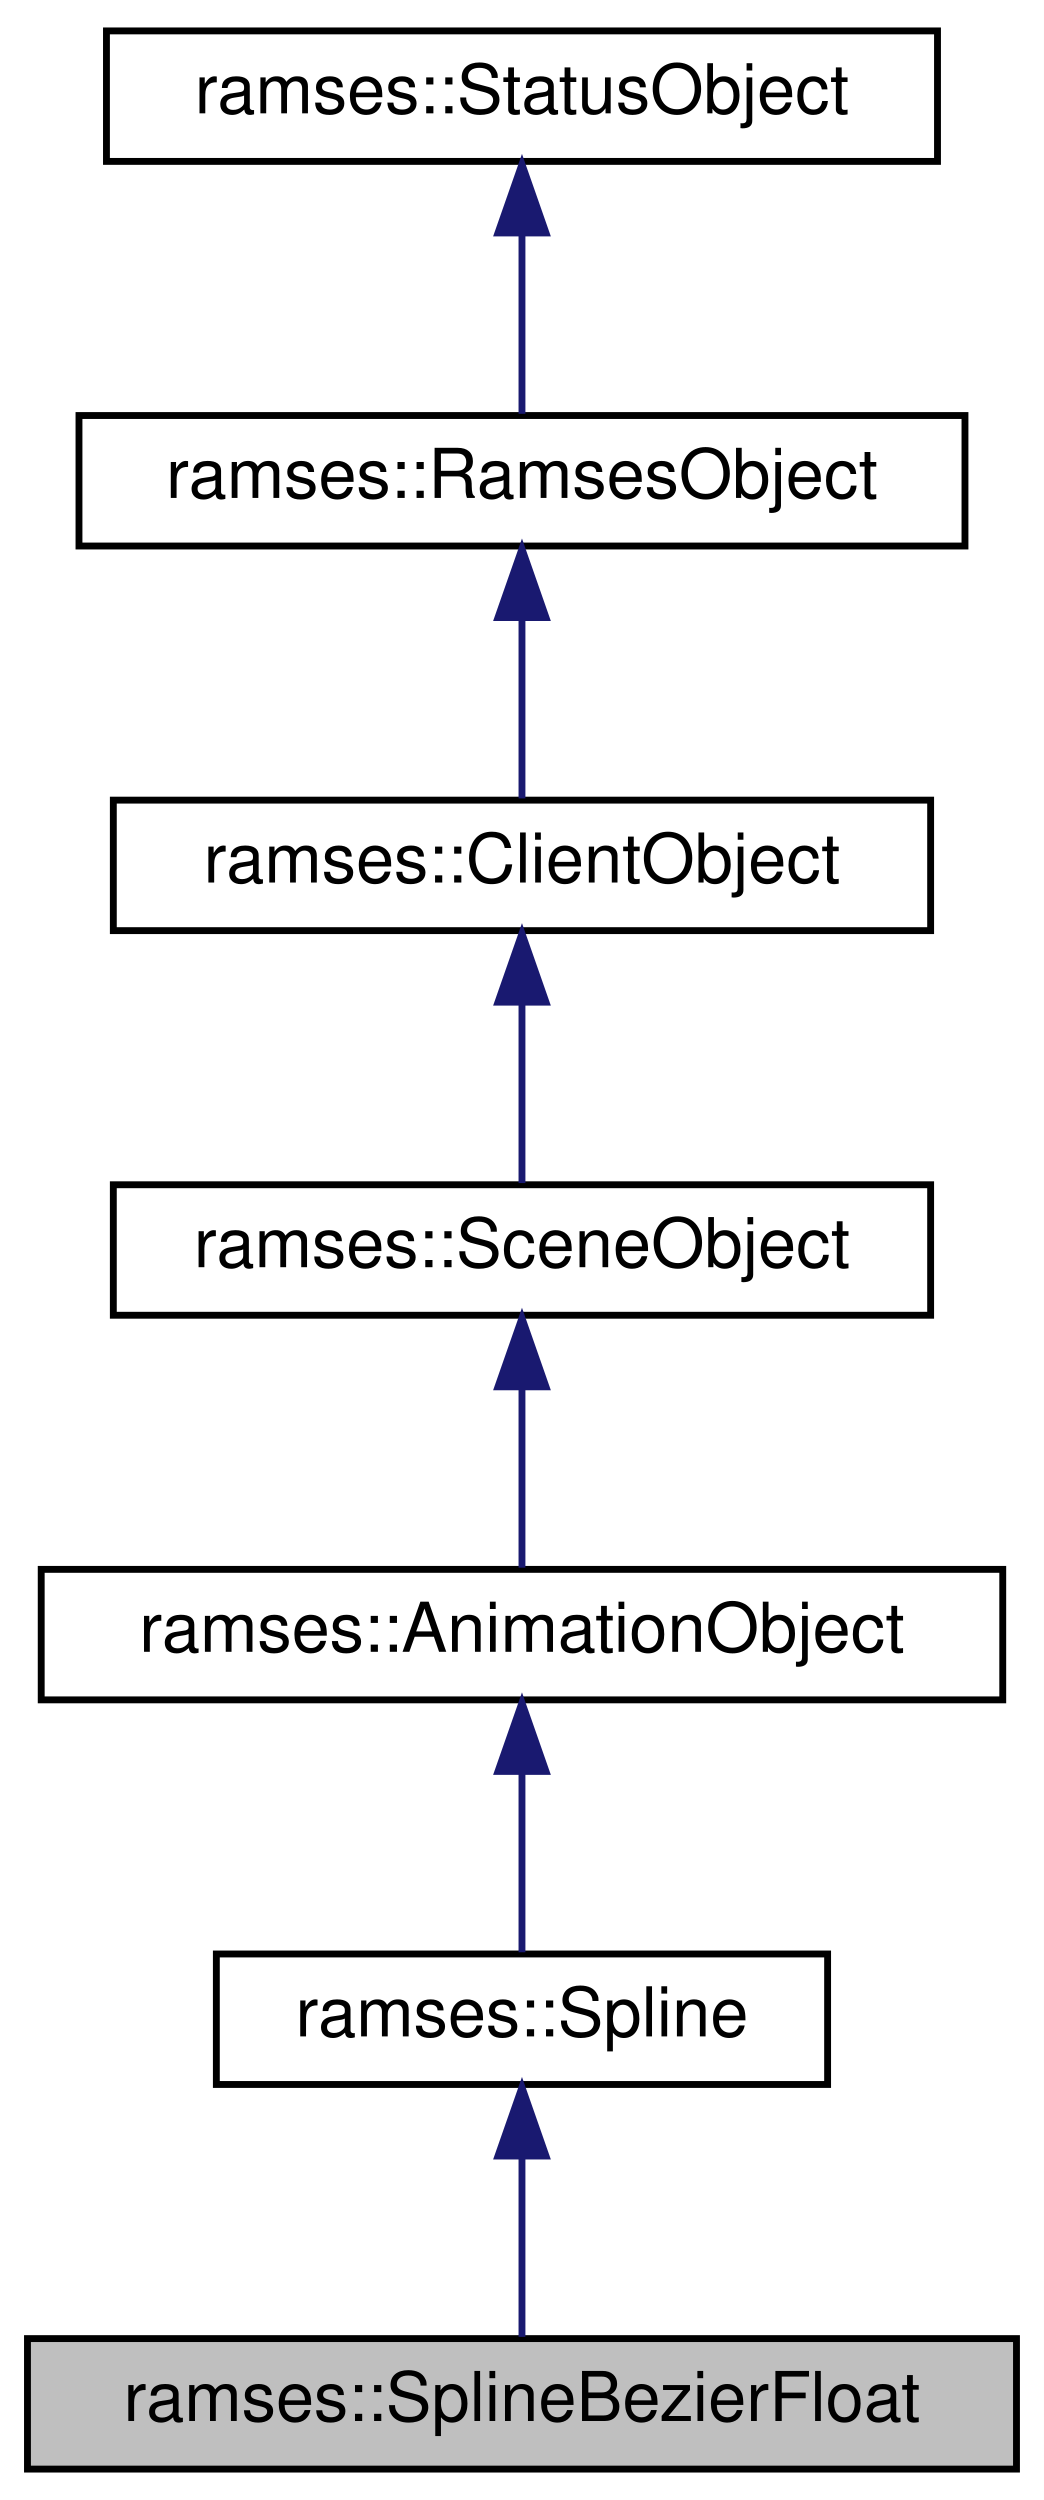
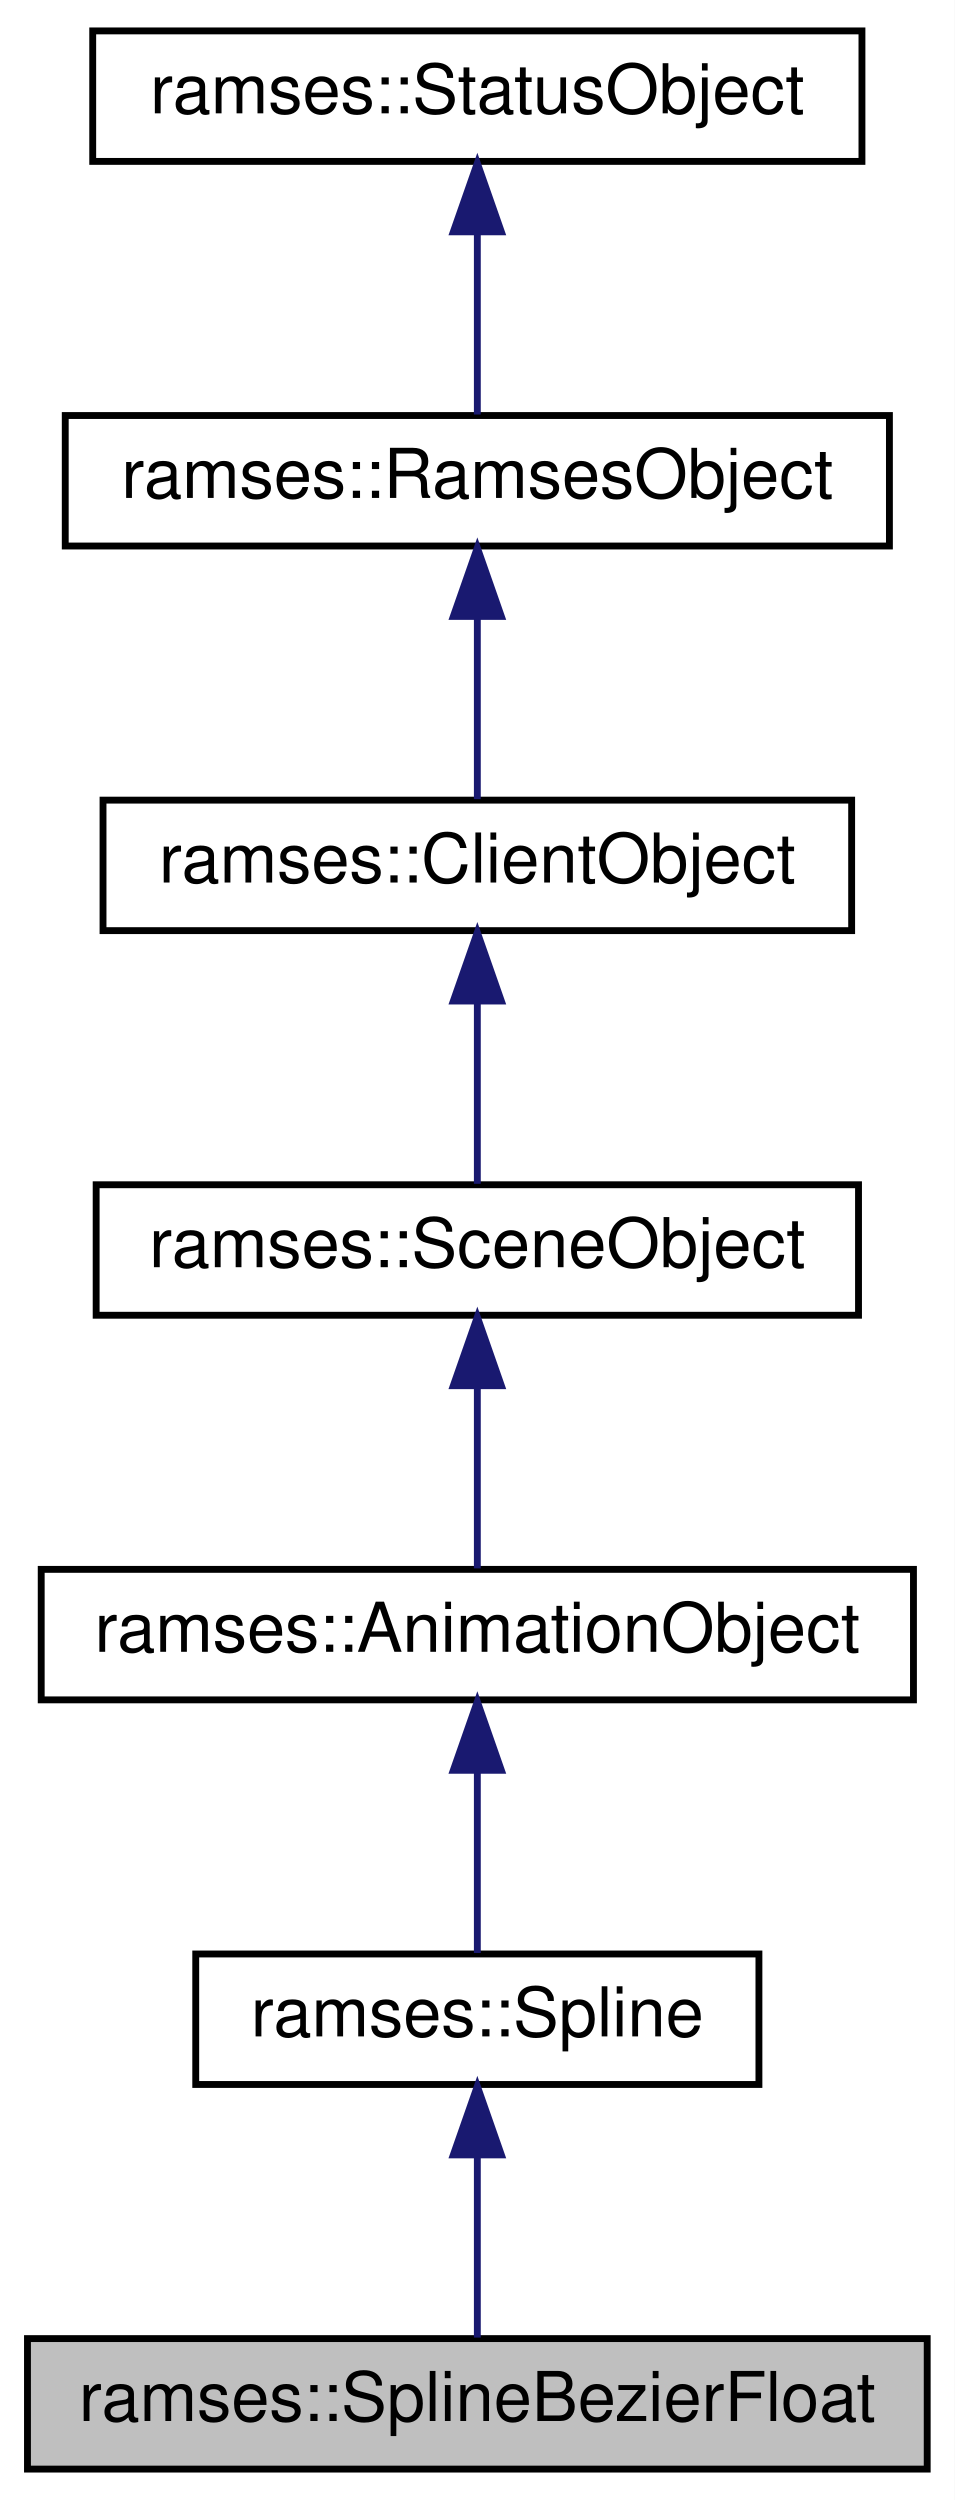
- <svg xmlns="http://www.w3.org/2000/svg" xmlns:xlink="http://www.w3.org/1999/xlink" width="152pt" height="364pt" viewBox="0.00 0.00 152.00 364.00">
+ <svg xmlns="http://www.w3.org/2000/svg" xmlns:xlink="http://www.w3.org/1999/xlink" width="139pt" height="364pt" viewBox="0.00 0.00 139.00 364.00">
  <g id="graph0" class="graph" transform="scale(1 1) rotate(0) translate(4 360)">
-     <polygon fill="white" stroke="transparent" points="-4,4 -4,-360 148,-360 148,4 -4,4" />
+     <polygon fill="#ffffff" stroke="transparent" points="-4,4 -4,-360 135,-360 135,4 -4,4" />
    <g id="node1" class="node">
-       <g id="a_node1">
-         <a xlink:title="The SplineBezierFloat stores spline keys of type float that can be used for animation with Bezier int...">
-           <polygon fill="#bfbfbf" stroke="black" points="0,-0.5 0,-19.5 144,-19.5 144,-0.5 0,-0.5" />
-           <text text-anchor="middle" x="72" y="-7.5" font-family="Helvetica,sans-Serif" font-size="10.00">ramses::SplineBezierFloat</text>
-         </a>
-       </g>
+       <polygon fill="#bfbfbf" stroke="#000000" points="0,-.5 0,-19.5 131,-19.5 131,-.5 0,-.5" />
+       <text text-anchor="middle" x="65.5" y="-7.5" font-family="Helvetica,sans-Serif" font-size="10.00" fill="#000000">ramses::SplineBezierFloat</text>
    </g>
    <g id="node2" class="node">
      <g id="a_node2">
-         <a xlink:href="classramses_1_1Spline.html" target="_top" xlink:title="The Spline is a set of keys describing an animation.">
-           <polygon fill="white" stroke="black" points="27.5,-56.5 27.5,-75.5 116.5,-75.5 116.5,-56.5 27.5,-56.5" />
-           <text text-anchor="middle" x="72" y="-63.5" font-family="Helvetica,sans-Serif" font-size="10.00">ramses::Spline</text>
+         <a xlink:href="classramses_1_1Spline.html" target="_top" xlink:title="The Spline is a set of keys describing an animation. ">
+           <polygon fill="#ffffff" stroke="#000000" points="24.5,-56.5 24.5,-75.5 106.5,-75.5 106.5,-56.5 24.5,-56.5" />
+           <text text-anchor="middle" x="65.5" y="-63.5" font-family="Helvetica,sans-Serif" font-size="10.00" fill="#000000">ramses::Spline</text>
        </a>
      </g>
    </g>
    <g id="edge1" class="edge">
-       <path fill="none" stroke="midnightblue" d="M72,-45.8C72,-36.91 72,-26.78 72,-19.75" />
-       <polygon fill="midnightblue" stroke="midnightblue" points="68.5,-46.08 72,-56.08 75.5,-46.08 68.5,-46.08" />
+       <path fill="none" stroke="#191970" d="M65.5,-46.157C65.5,-37.155 65.5,-26.92 65.5,-19.643" />
+       <polygon fill="#191970" stroke="#191970" points="62,-46.245 65.5,-56.245 69,-46.246 62,-46.245" />
    </g>
    <g id="node3" class="node">
      <g id="a_node3">
-         <a xlink:href="classramses_1_1AnimationObject.html" target="_top" xlink:title="The AnimationObject is a base class for all client API objects owned by an AnimationSystem.">
-           <polygon fill="white" stroke="black" points="2,-112.5 2,-131.5 142,-131.5 142,-112.5 2,-112.5" />
-           <text text-anchor="middle" x="72" y="-119.5" font-family="Helvetica,sans-Serif" font-size="10.00">ramses::AnimationObject</text>
+         <a xlink:href="classramses_1_1AnimationObject.html" target="_top" xlink:title="The AnimationObject is a base class for all client API objects owned by an AnimationSystem. ">
+           <polygon fill="#ffffff" stroke="#000000" points="2,-112.5 2,-131.5 129,-131.5 129,-112.5 2,-112.5" />
+           <text text-anchor="middle" x="65.5" y="-119.5" font-family="Helvetica,sans-Serif" font-size="10.00" fill="#000000">ramses::AnimationObject</text>
        </a>
      </g>
    </g>
    <g id="edge2" class="edge">
-       <path fill="none" stroke="midnightblue" d="M72,-101.8C72,-92.91 72,-82.78 72,-75.75" />
-       <polygon fill="midnightblue" stroke="midnightblue" points="68.5,-102.08 72,-112.08 75.5,-102.08 68.5,-102.08" />
+       <path fill="none" stroke="#191970" d="M65.5,-102.157C65.5,-93.155 65.5,-82.92 65.5,-75.643" />
+       <polygon fill="#191970" stroke="#191970" points="62,-102.246 65.5,-112.246 69,-102.246 62,-102.246" />
    </g>
    <g id="node4" class="node">
      <g id="a_node4">
-         <a xlink:href="classramses_1_1SceneObject.html" target="_top" xlink:title="The SceneObject is a base class for all client API objects owned by a Scene.">
-           <polygon fill="white" stroke="black" points="12.5,-168.5 12.5,-187.5 131.5,-187.5 131.5,-168.5 12.5,-168.5" />
-           <text text-anchor="middle" x="72" y="-175.5" font-family="Helvetica,sans-Serif" font-size="10.00">ramses::SceneObject</text>
+         <a xlink:href="classramses_1_1SceneObject.html" target="_top" xlink:title="The SceneObject is a base class for all client API objects owned by a Scene. ">
+           <polygon fill="#ffffff" stroke="#000000" points="10,-168.5 10,-187.5 121,-187.5 121,-168.5 10,-168.5" />
+           <text text-anchor="middle" x="65.5" y="-175.5" font-family="Helvetica,sans-Serif" font-size="10.00" fill="#000000">ramses::SceneObject</text>
        </a>
      </g>
    </g>
    <g id="edge3" class="edge">
-       <path fill="none" stroke="midnightblue" d="M72,-157.8C72,-148.91 72,-138.78 72,-131.75" />
-       <polygon fill="midnightblue" stroke="midnightblue" points="68.5,-158.08 72,-168.08 75.5,-158.08 68.5,-158.08" />
+       <path fill="none" stroke="#191970" d="M65.5,-158.157C65.5,-149.155 65.5,-138.92 65.5,-131.643" />
+       <polygon fill="#191970" stroke="#191970" points="62,-158.245 65.5,-168.245 69,-158.246 62,-158.245" />
    </g>
    <g id="node5" class="node">
      <g id="a_node5">
-         <a xlink:href="classramses_1_1ClientObject.html" target="_top" xlink:title="The ClientObject is a base class for all client API objects owned by a RamsesClient.">
-           <polygon fill="white" stroke="black" points="12.5,-224.5 12.5,-243.5 131.5,-243.5 131.5,-224.5 12.5,-224.5" />
-           <text text-anchor="middle" x="72" y="-231.5" font-family="Helvetica,sans-Serif" font-size="10.00">ramses::ClientObject</text>
+         <a xlink:href="classramses_1_1ClientObject.html" target="_top" xlink:title="The ClientObject is a base class for all client API objects owned by a RamsesClient. ">
+           <polygon fill="#ffffff" stroke="#000000" points="11,-224.5 11,-243.5 120,-243.5 120,-224.5 11,-224.5" />
+           <text text-anchor="middle" x="65.5" y="-231.5" font-family="Helvetica,sans-Serif" font-size="10.00" fill="#000000">ramses::ClientObject</text>
        </a>
      </g>
    </g>
    <g id="edge4" class="edge">
-       <path fill="none" stroke="midnightblue" d="M72,-213.8C72,-204.91 72,-194.78 72,-187.75" />
-       <polygon fill="midnightblue" stroke="midnightblue" points="68.5,-214.08 72,-224.08 75.5,-214.08 68.5,-214.08" />
+       <path fill="none" stroke="#191970" d="M65.5,-214.157C65.5,-205.155 65.5,-194.92 65.5,-187.643" />
+       <polygon fill="#191970" stroke="#191970" points="62,-214.245 65.5,-224.245 69,-214.246 62,-214.245" />
    </g>
    <g id="node6" class="node">
      <g id="a_node6">
-         <a xlink:href="classramses_1_1RamsesObject.html" target="_top" xlink:title="The RamsesObject is a base class for all client API objects owned by the framework.">
-           <polygon fill="white" stroke="black" points="7.5,-280.5 7.5,-299.5 136.5,-299.5 136.5,-280.5 7.5,-280.5" />
-           <text text-anchor="middle" x="72" y="-287.5" font-family="Helvetica,sans-Serif" font-size="10.00">ramses::RamsesObject</text>
+         <a xlink:href="classramses_1_1RamsesObject.html" target="_top" xlink:title="The RamsesObject is a base class for all client API objects owned by the framework. ">
+           <polygon fill="#ffffff" stroke="#000000" points="5.5,-280.5 5.5,-299.5 125.5,-299.5 125.5,-280.5 5.5,-280.5" />
+           <text text-anchor="middle" x="65.5" y="-287.5" font-family="Helvetica,sans-Serif" font-size="10.00" fill="#000000">ramses::RamsesObject</text>
        </a>
      </g>
    </g>
    <g id="edge5" class="edge">
-       <path fill="none" stroke="midnightblue" d="M72,-269.8C72,-260.91 72,-250.78 72,-243.75" />
-       <polygon fill="midnightblue" stroke="midnightblue" points="68.5,-270.08 72,-280.08 75.5,-270.08 68.5,-270.08" />
+       <path fill="none" stroke="#191970" d="M65.5,-270.158C65.5,-261.155 65.5,-250.92 65.5,-243.643" />
+       <polygon fill="#191970" stroke="#191970" points="62,-270.245 65.5,-280.245 69,-270.246 62,-270.245" />
    </g>
    <g id="node7" class="node">
      <g id="a_node7">
-         <a xlink:href="classramses_1_1StatusObject.html" target="_top" xlink:title="The StatusObject provides status message handling.">
-           <polygon fill="white" stroke="black" points="11.5,-336.5 11.5,-355.5 132.5,-355.5 132.5,-336.5 11.5,-336.5" />
-           <text text-anchor="middle" x="72" y="-343.5" font-family="Helvetica,sans-Serif" font-size="10.00">ramses::StatusObject</text>
+         <a xlink:href="classramses_1_1StatusObject.html" target="_top" xlink:title="The StatusObject provides status message handling. ">
+           <polygon fill="#ffffff" stroke="#000000" points="9.5,-336.5 9.5,-355.5 121.5,-355.5 121.5,-336.5 9.5,-336.5" />
+           <text text-anchor="middle" x="65.5" y="-343.5" font-family="Helvetica,sans-Serif" font-size="10.00" fill="#000000">ramses::StatusObject</text>
        </a>
      </g>
    </g>
    <g id="edge6" class="edge">
-       <path fill="none" stroke="midnightblue" d="M72,-325.8C72,-316.91 72,-306.78 72,-299.75" />
-       <polygon fill="midnightblue" stroke="midnightblue" points="68.5,-326.08 72,-336.08 75.5,-326.08 68.5,-326.08" />
+       <path fill="none" stroke="#191970" d="M65.5,-326.158C65.5,-317.155 65.5,-306.92 65.5,-299.643" />
+       <polygon fill="#191970" stroke="#191970" points="62,-326.245 65.5,-336.245 69,-326.246 62,-326.245" />
    </g>
  </g>
</svg>
